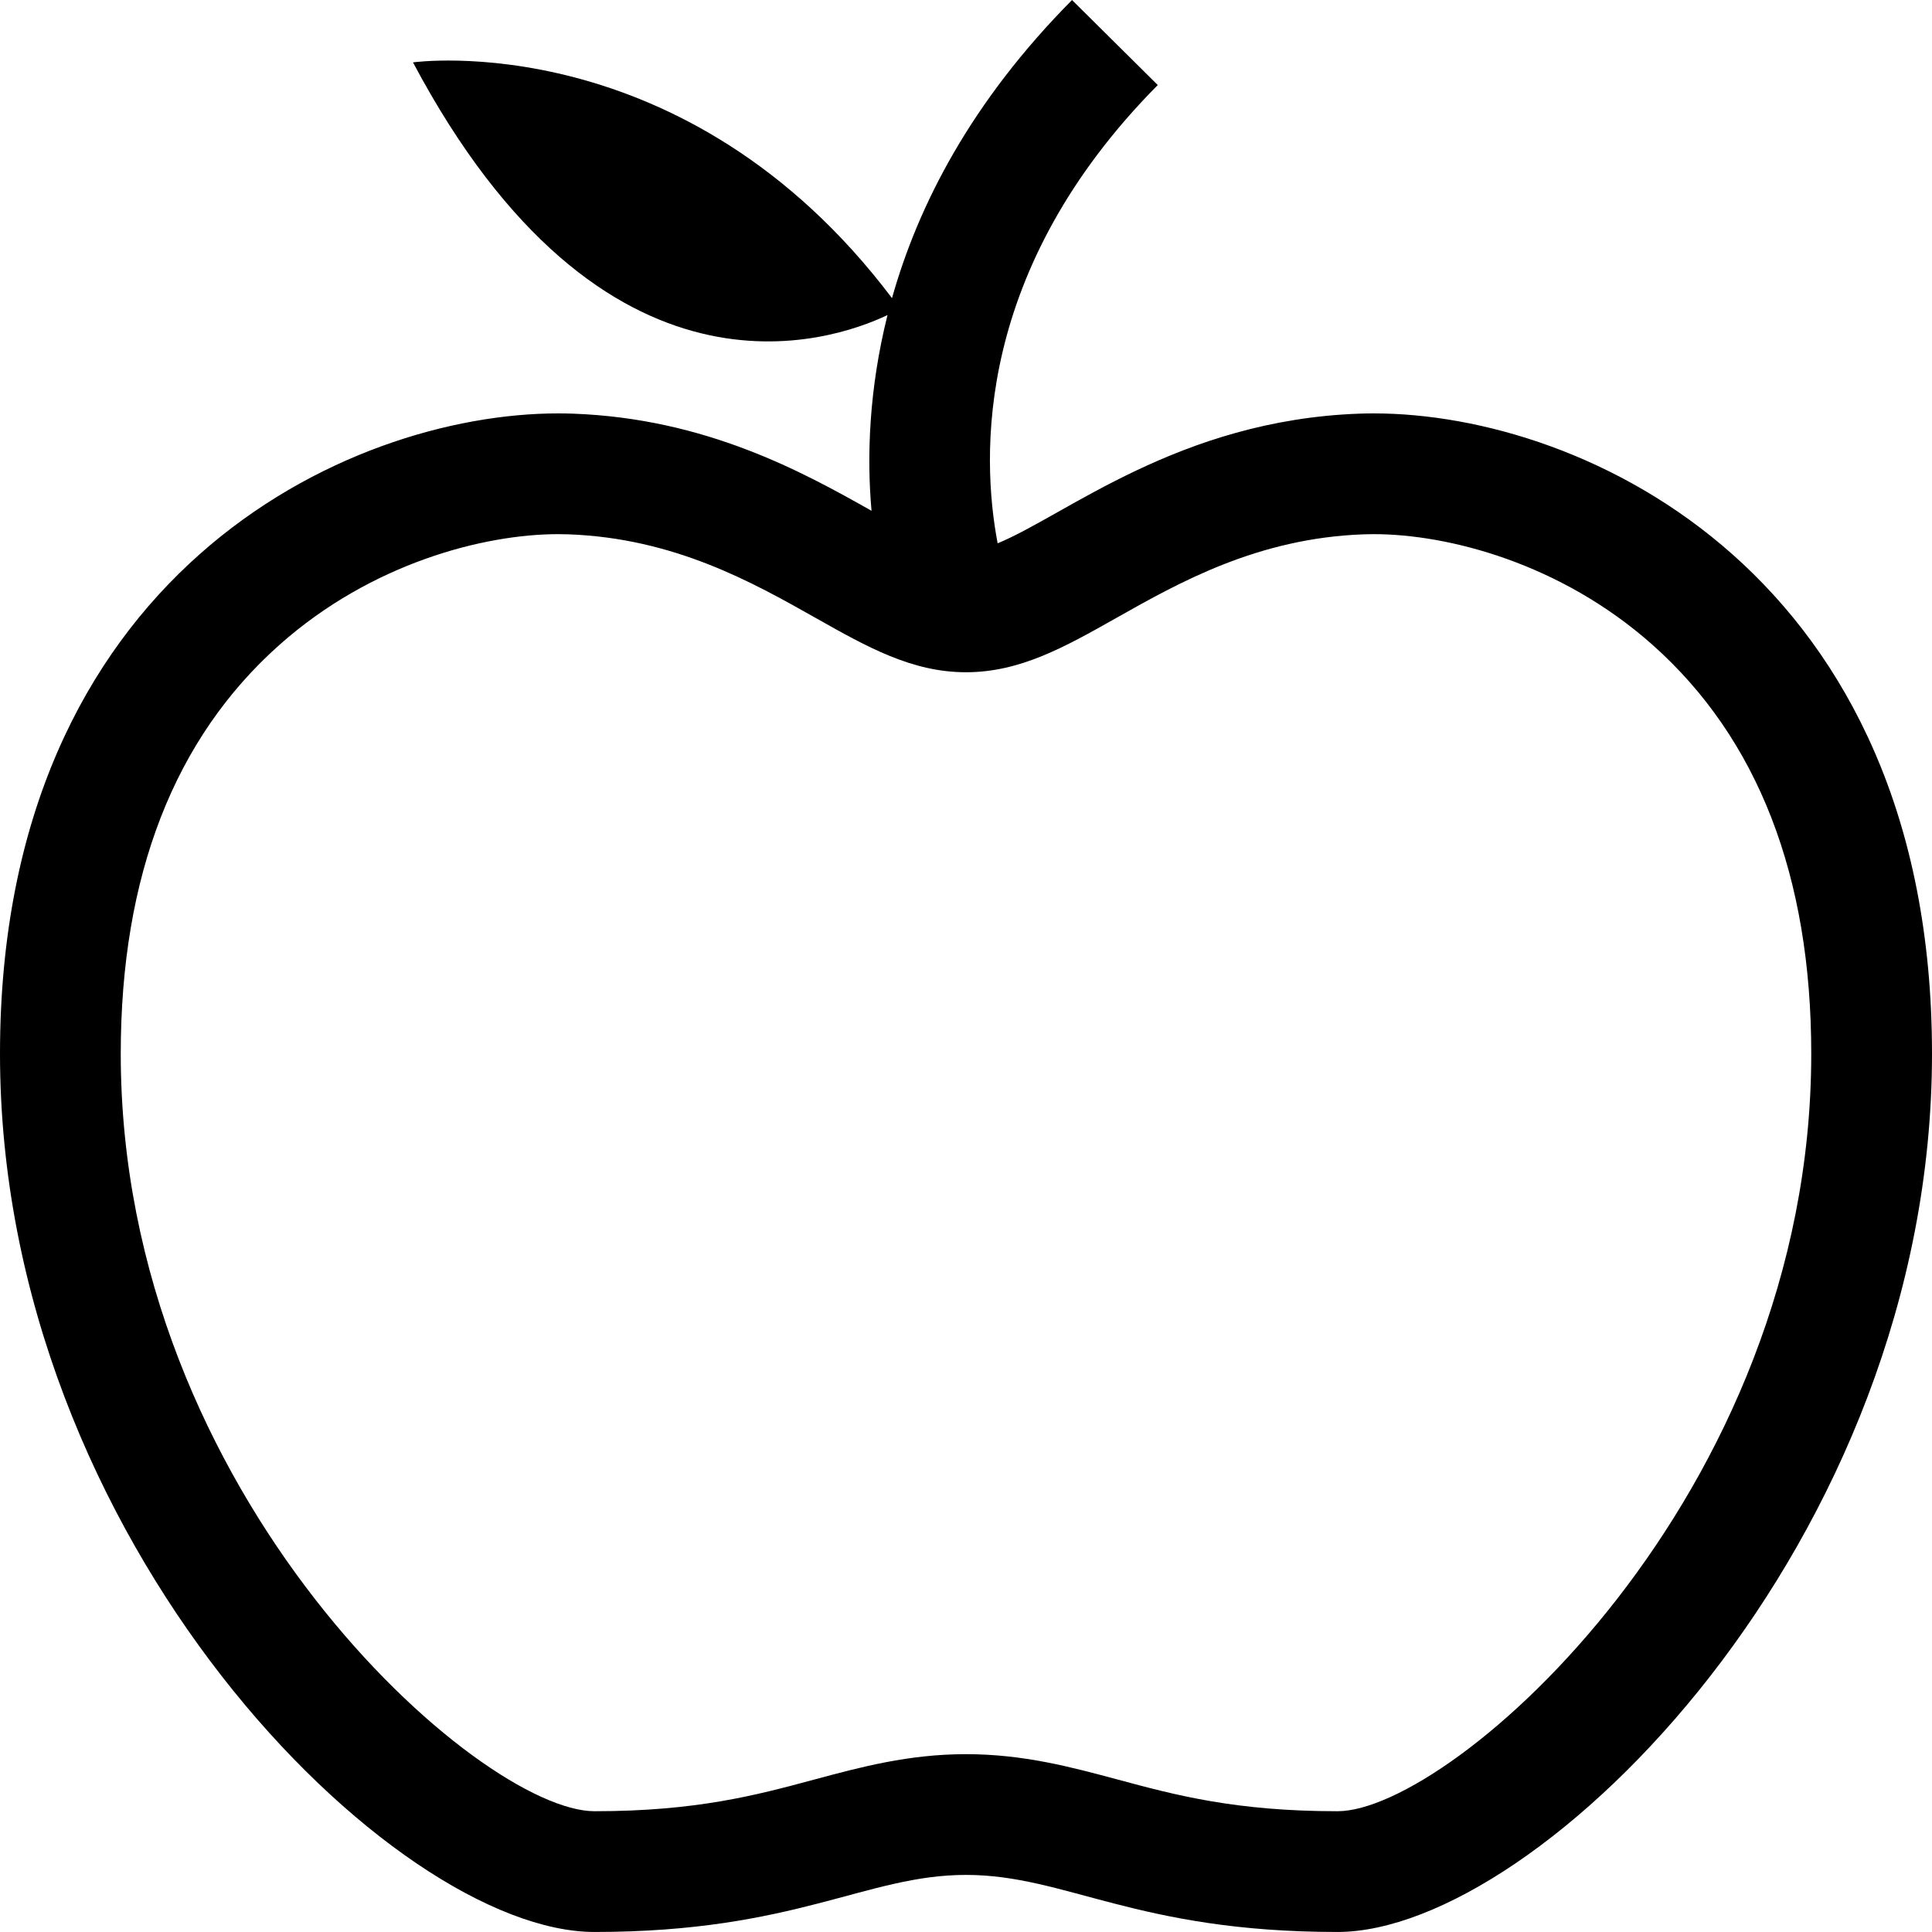
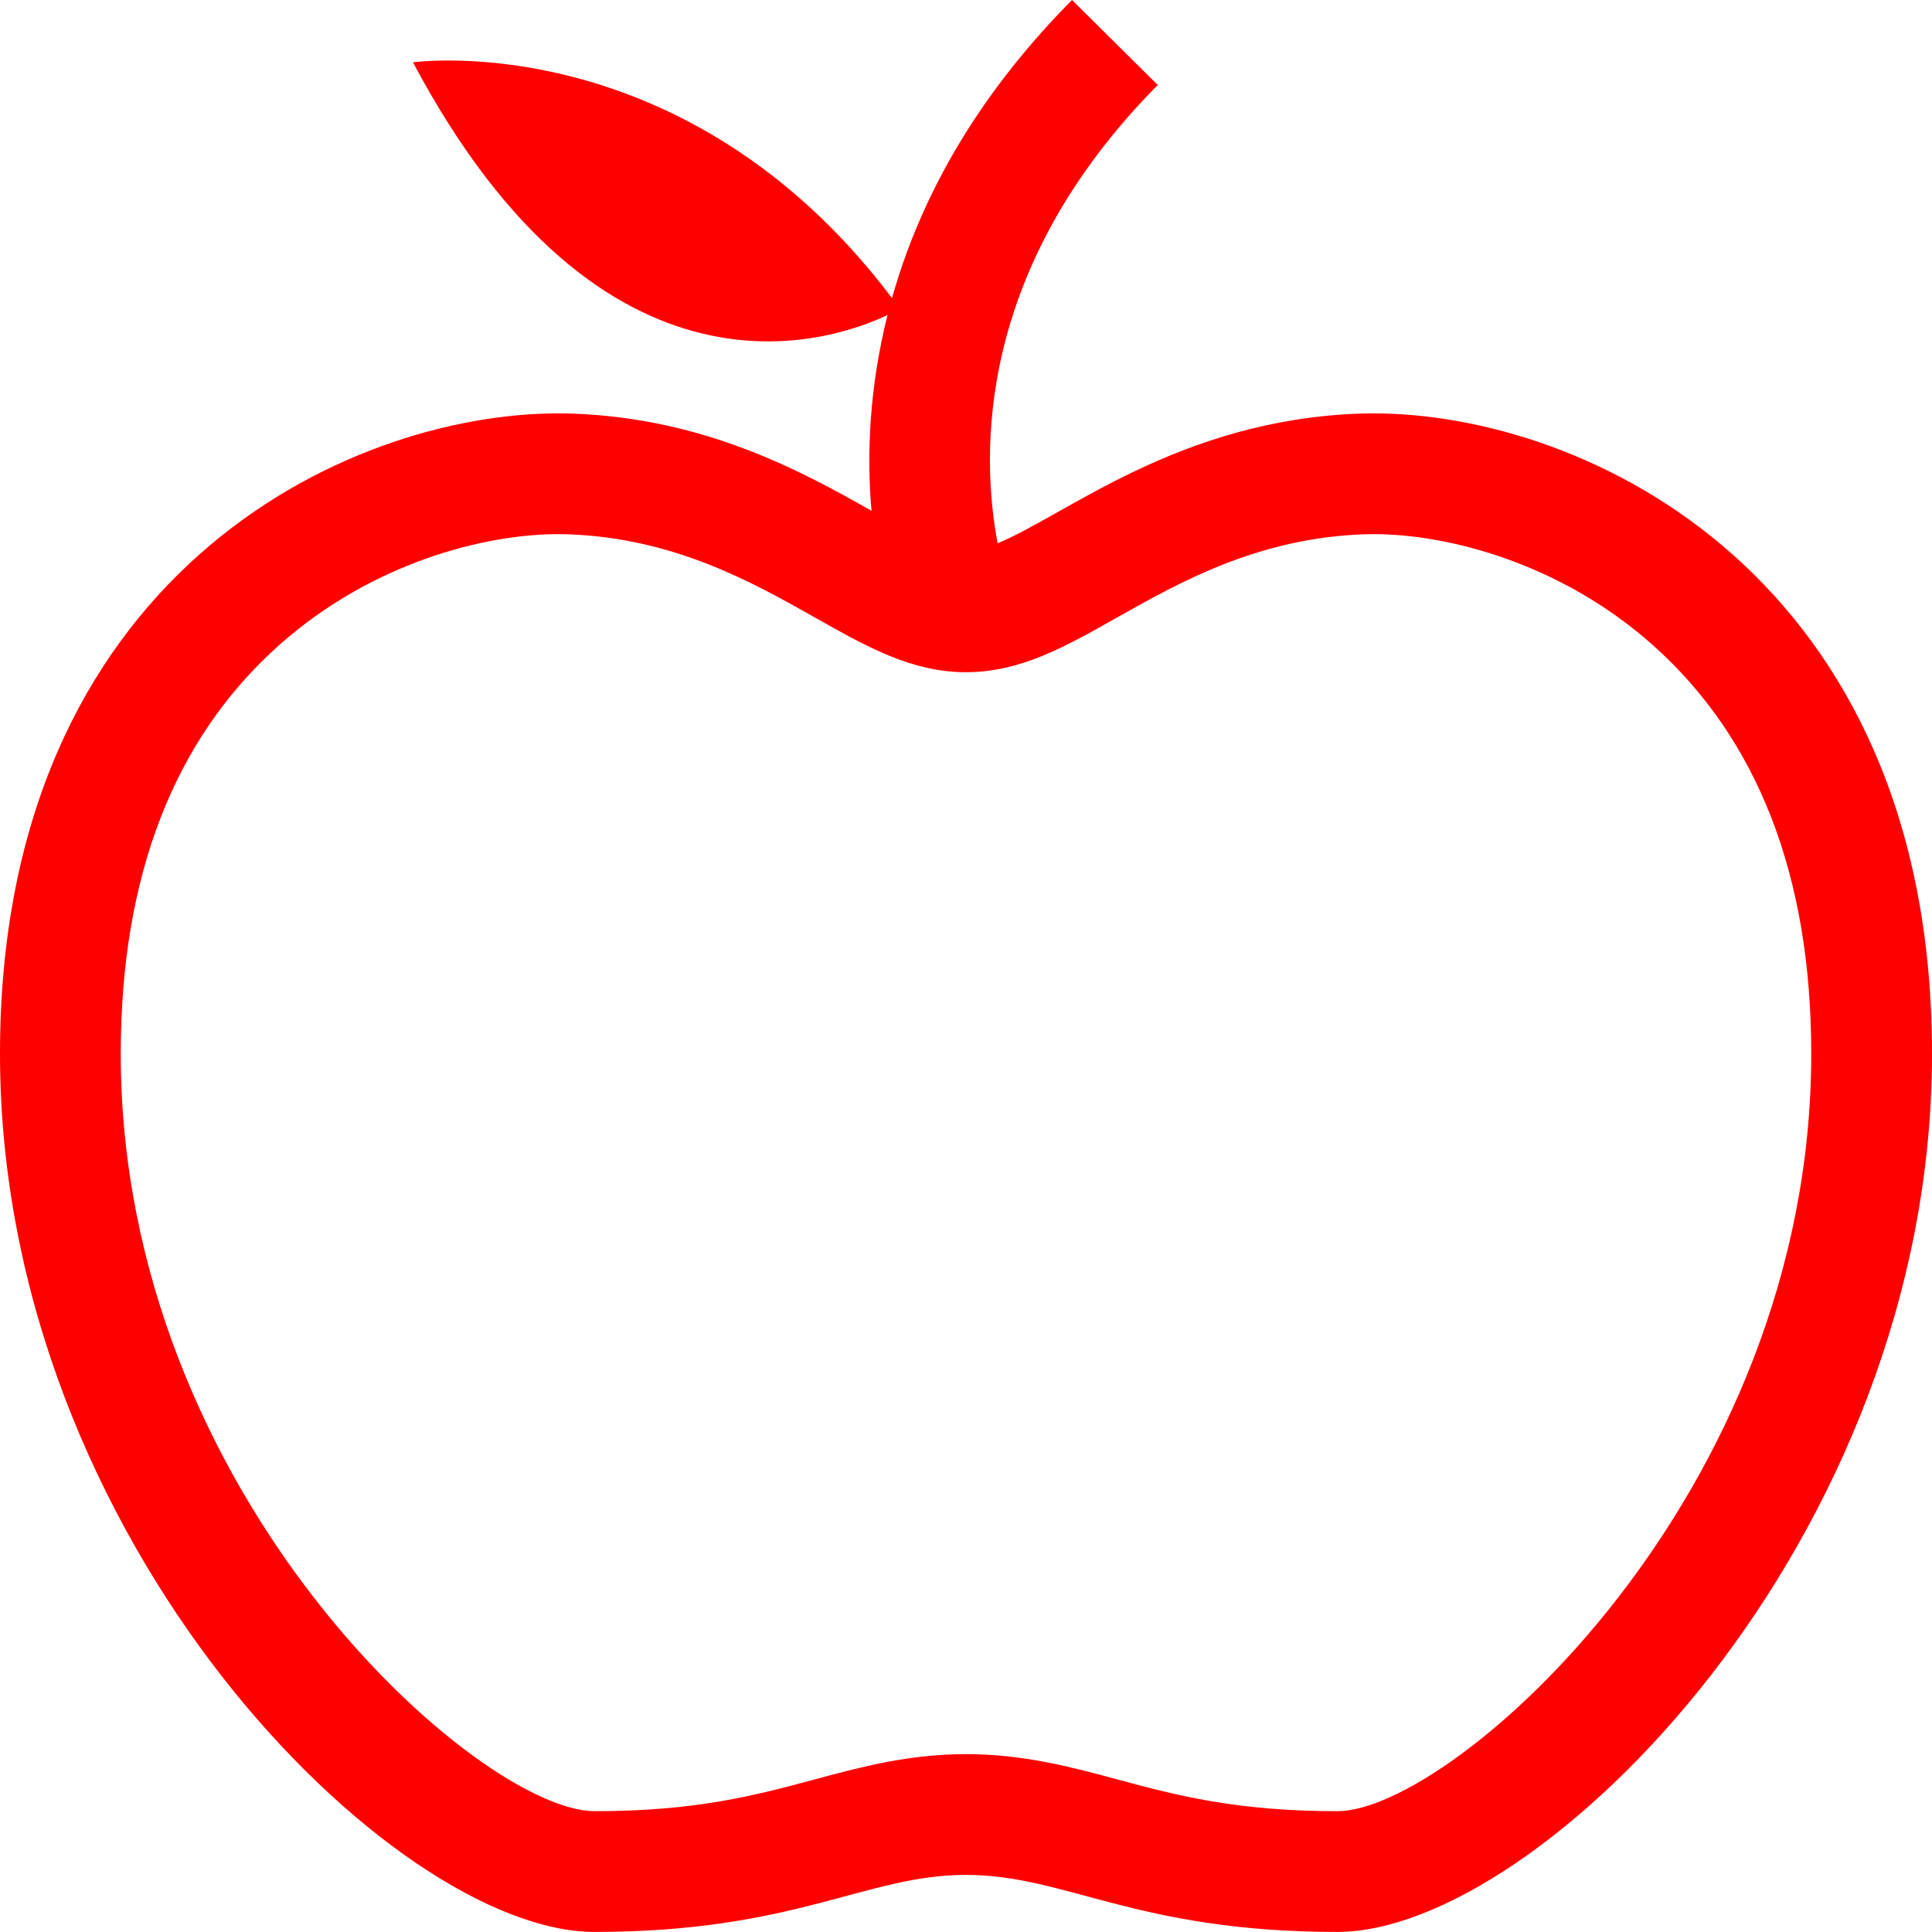
- <svg xmlns="http://www.w3.org/2000/svg" version="1.1" id="Capa_1" x="0px" y="0px" viewBox="0 0 490 490" style="enable-background:new 0 0 490 490;" xml:space="preserve">
+ <svg xmlns="http://www.w3.org/2000/svg" xmlns:xlink="http://www.w3.org/1999/xlink" version="1.1" preserveAspectRatio="xMidYMid meet" viewBox="0 0 640 640" width="640" height="640">
+   <defs>
+     <path d="M450.21 137.02C390.56 139.19 353.06 170.71 330.48 179.97C324.97 151.01 322.96 89.28 383.52 28.16C380.68 25.35 357.96 2.82 355.12 0C321.69 33.73 304.18 67.9 295.49 98.75C226.93 7.97 136.81 20.65 136.81 20.65C199.96 139.57 275.63 113.1 294 104.36C287.82 129.04 287.11 151.4 288.71 169.2C265.86 156.31 233.85 138.62 189.79 137.02C188.2 136.96 186.58 136.94 184.95 136.94C114.5 136.93 0 190.83 0 349.06C0 510.96 130.23 639.98 196.94 639.98C263.64 639.98 286.83 621.08 320 621.08C353.17 621.08 376.36 639.98 443.06 639.98C509.77 639.98 640 510.96 640 349.06C640 190.84 525.5 136.94 455.05 136.94C453.41 136.94 451.8 136.97 450.21 137.02ZM370.21 589.48C354.87 585.35 339.01 581.08 320 581.08C300.99 581.08 285.13 585.35 269.78 589.48C250.6 594.64 230.76 599.98 196.94 599.98C159 599.98 40 495.86 40 349.06C40 290.17 57.7 244.58 92.62 213.57C123.02 186.56 160.25 176.94 184.95 176.94C186.1 176.94 187.23 176.96 188.34 177C223.38 178.27 249.33 192.91 270.18 204.68C287.29 214.34 302.08 222.68 320 222.68C337.92 222.68 352.71 214.34 369.82 204.68C390.67 192.91 416.62 178.27 451.66 177C452.77 176.96 453.9 176.94 455.05 176.94C479.75 176.94 516.97 186.56 547.38 213.57C582.29 244.59 600 290.17 600 349.06C600 495.86 481 599.98 443.06 599.98C409.23 599.98 389.4 594.64 370.21 589.48Z" id="f6uhAjHlk" />
+   </defs>
  <g>
-     <path d="M348.399,104.848c-1.257,0-2.489,0.022-3.707,0.066c-45.669,1.659-74.383,25.793-91.667,32.88   c-4.223-22.172-5.759-69.433,40.609-116.225L271.891,0.006c-25.597,25.826-39.003,51.986-45.658,75.607   C173.742,6.109,104.742,15.819,104.742,15.819c48.35,91.049,106.284,70.783,120.351,64.088   c-4.731,18.899-5.271,36.013-4.053,49.641c-17.489-9.865-41.998-23.41-75.732-24.635c-1.215-0.044-2.454-0.066-3.708-0.066   C87.663,104.846,0,146.111,0,267.252c0,123.954,99.709,222.741,150.78,222.741c51.07,0,68.821-14.472,94.22-14.472   c25.399,0,43.149,14.472,94.22,14.472c51.07,0,150.78-98.787,150.78-222.741C490,146.119,402.337,104.848,348.399,104.848z    M339.22,459.369c-25.901,0-41.088-4.088-55.775-8.041c-11.746-3.162-23.891-6.431-38.445-6.431c-14.554,0-26.7,3.269-38.446,6.431   c-14.687,3.953-29.875,8.041-55.774,8.041c-29.042,0-120.155-79.717-120.155-192.116c0-45.085,13.554-79.987,40.288-103.736   c23.276-20.677,51.776-28.045,70.688-28.044c0.878,0,1.746,0.016,2.595,0.047c26.826,0.974,46.696,12.186,62.66,21.195   c13.104,7.395,24.421,13.781,38.144,13.781c13.723,0,25.04-6.386,38.143-13.781c15.965-9.009,35.834-20.221,62.659-21.195   c0.853-0.031,1.716-0.047,2.596-0.047c18.911,0,47.41,7.368,70.688,28.047c26.733,23.75,40.289,58.65,40.289,103.732   C459.375,379.652,368.262,459.369,339.22,459.369z" />
+     <g>
+       <g>
+         <use xlink:href="#f6uhAjHlk" opacity="1" fill="#ff0000" fill-opacity="1" />
+         <g>
+           <use xlink:href="#f6uhAjHlk" opacity="1" fill-opacity="0" stroke="#000000" stroke-width="1" stroke-opacity="0" />
+         </g>
+       </g>
+     </g>
  </g>
-   <g>
- </g>
-   <g>
- </g>
-   <g>
- </g>
-   <g>
- </g>
-   <g>
- </g>
-   <g>
- </g>
-   <g>
- </g>
-   <g>
- </g>
-   <g>
- </g>
-   <g>
- </g>
-   <g>
- </g>
-   <g>
- </g>
-   <g>
- </g>
-   <g>
- </g>
-   <g>
- </g>
</svg>
